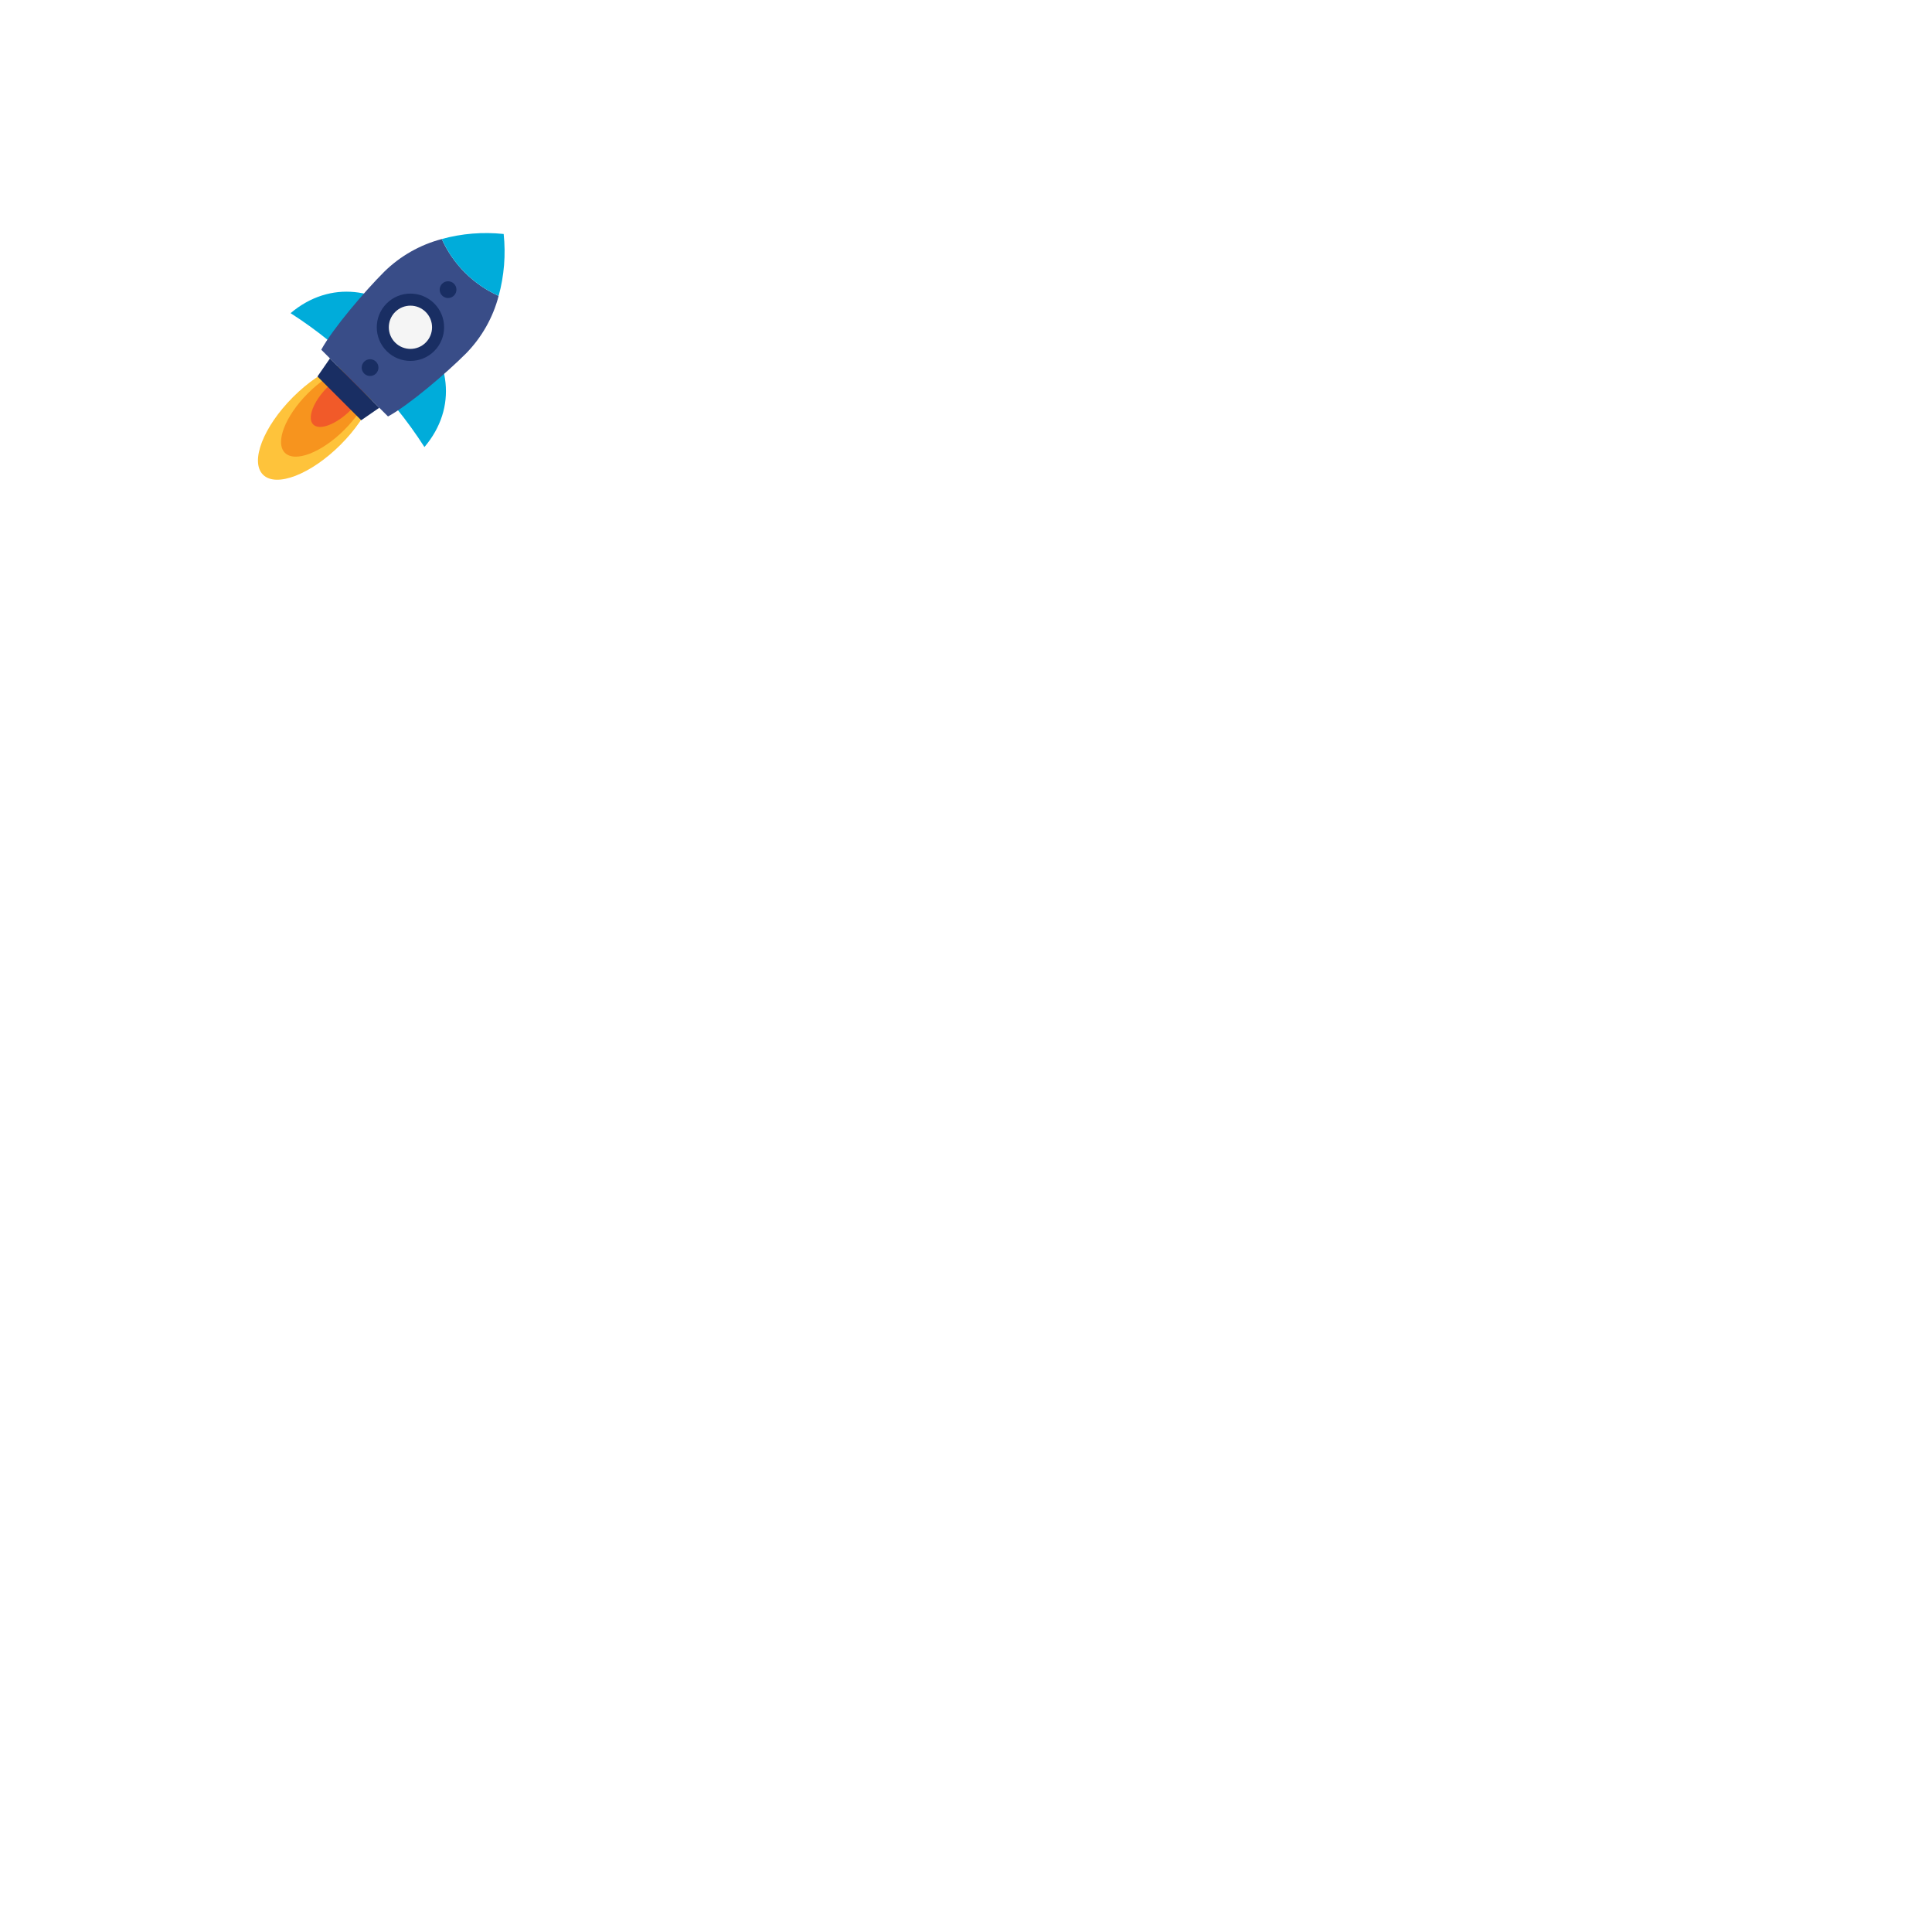
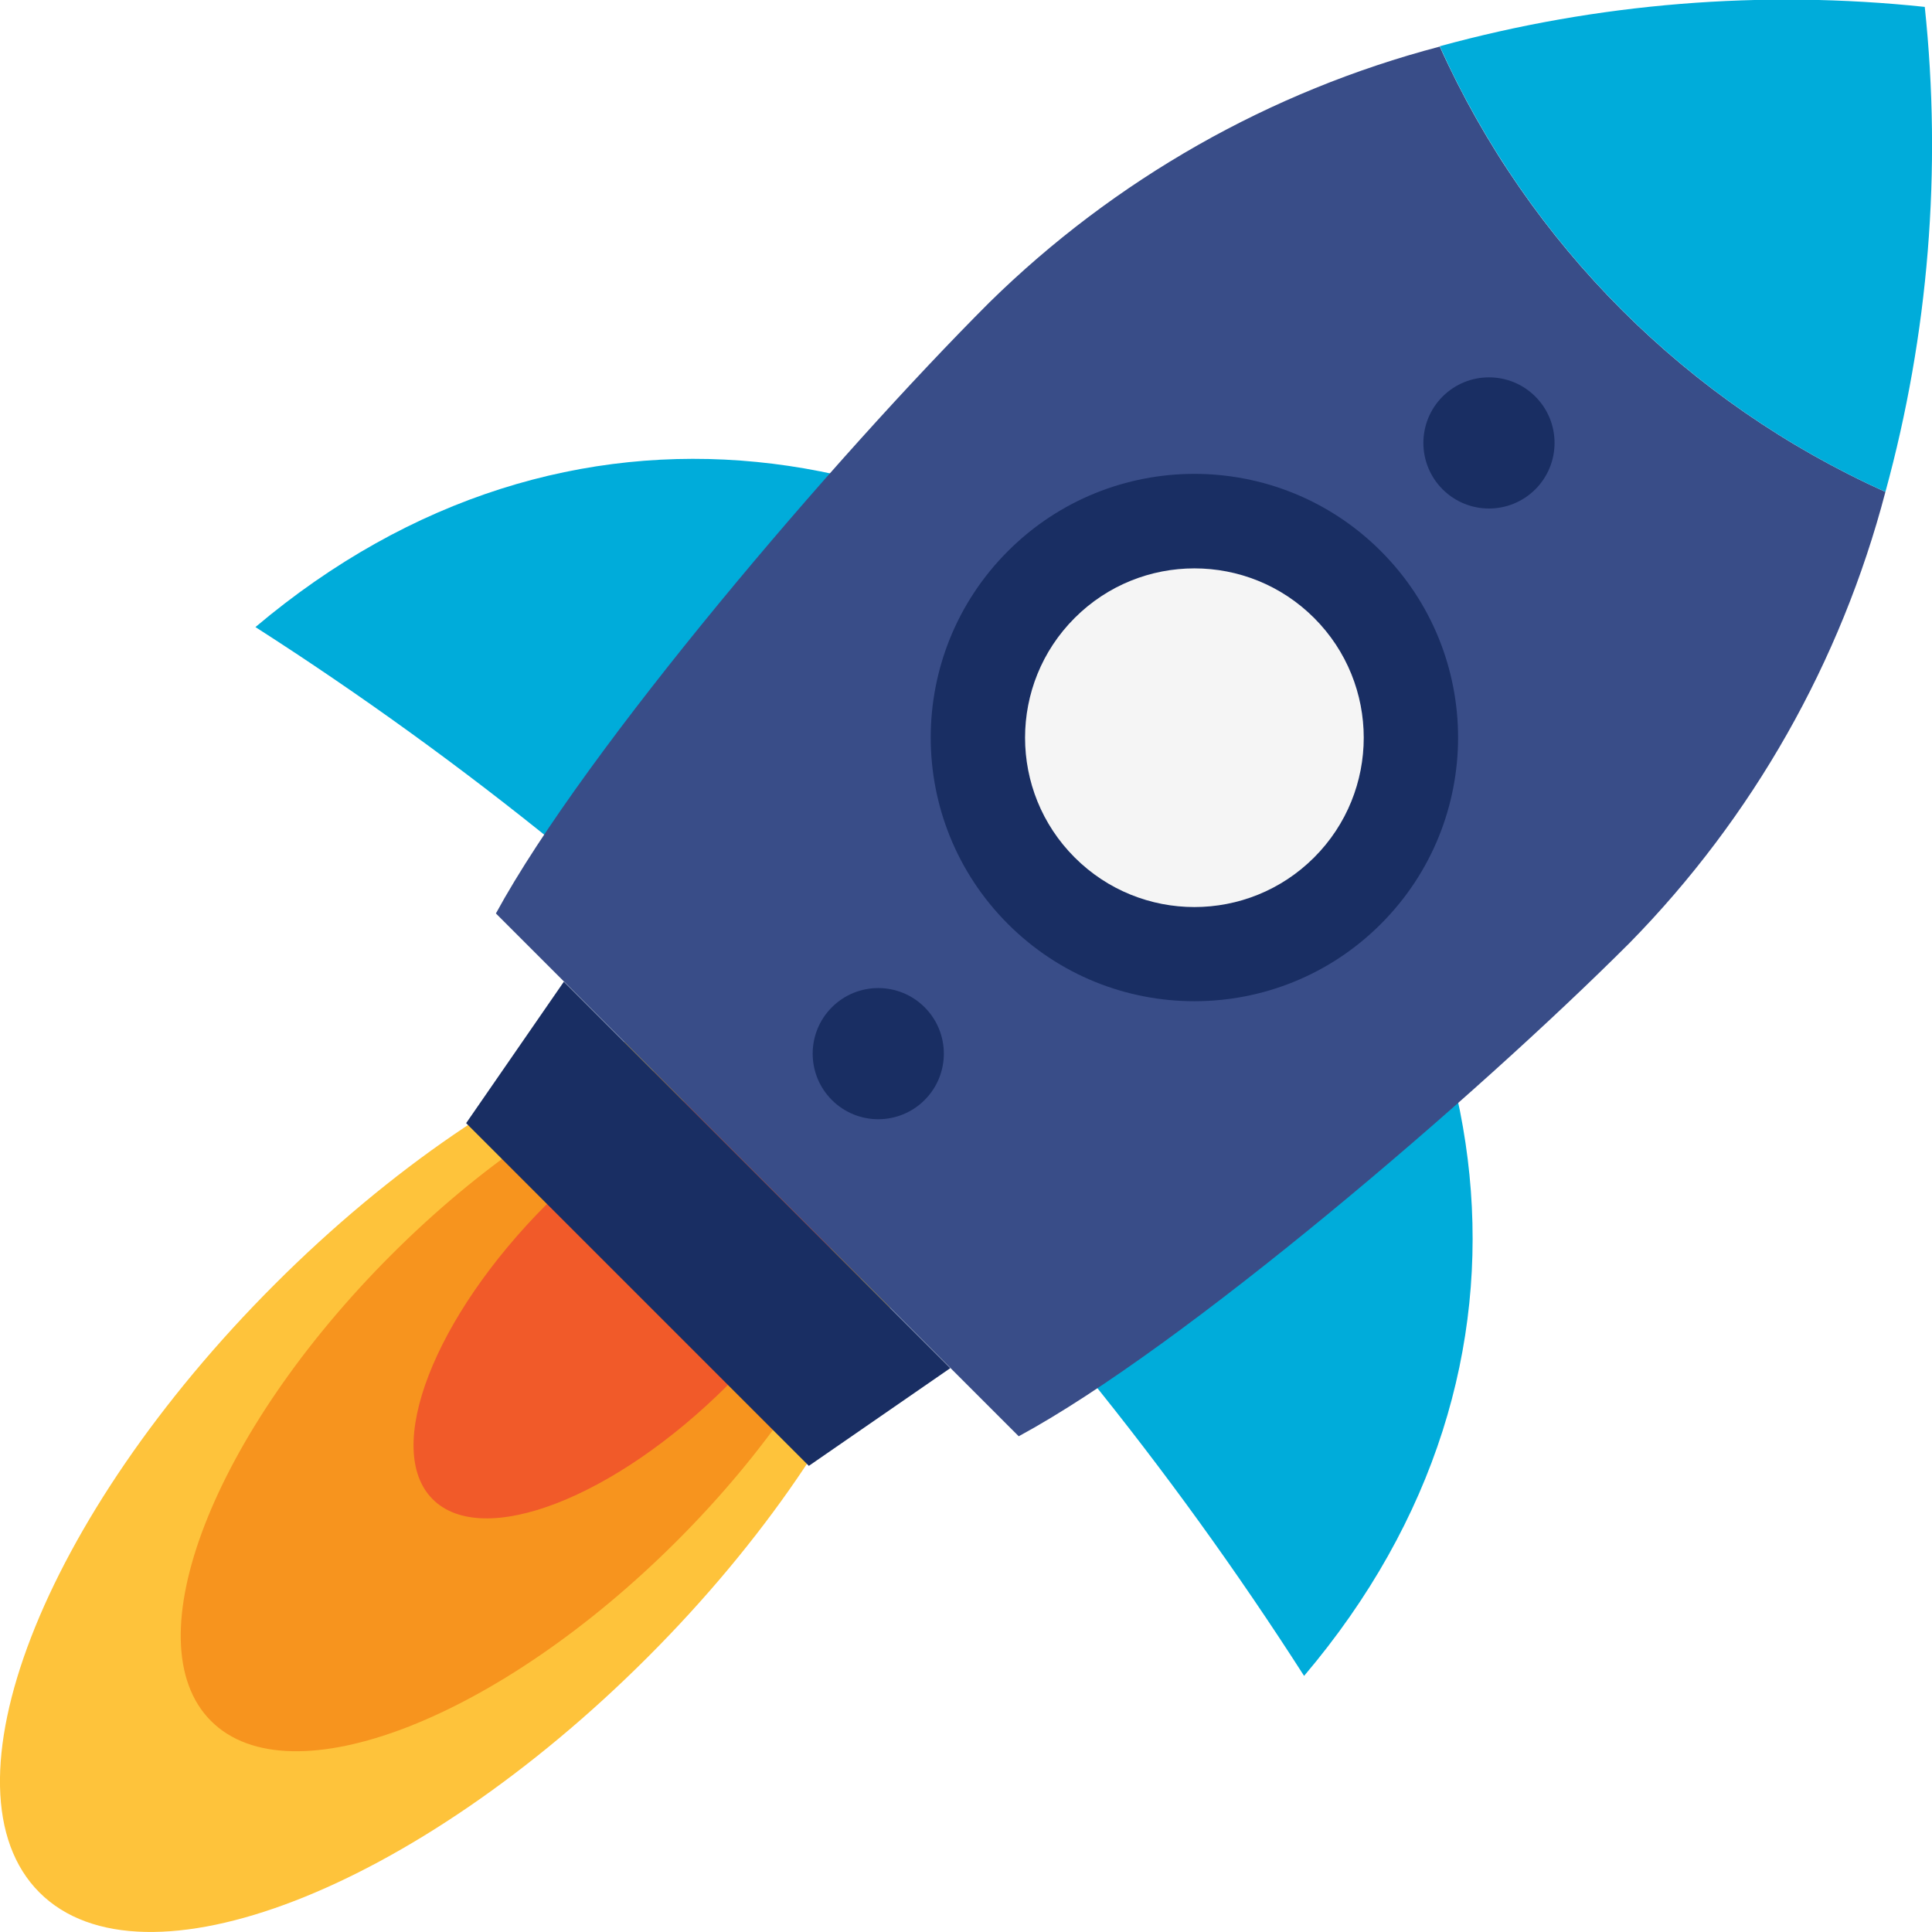
- <svg xmlns="http://www.w3.org/2000/svg" id="Layer_1" data-name="Layer 1" viewBox="0 0 900 900">
+ <svg xmlns="http://www.w3.org/2000/svg" id="Layer_1" data-name="Layer 1" viewBox="0 0 114.89 114.89">
  <defs>
    <style>.cls-1{fill:#fec33b;}.cls-2{fill:#f7941e;}.cls-3{fill:#f15a29;}.cls-4{fill:#00acda;}.cls-5{fill:#394d88;}.cls-6{fill:#192e63;}.cls-7{fill:#f5f5f5;}</style>
  </defs>
-   <ellipse class="cls-1" cx="147.6" cy="196.05" rx="35.47" ry="15.68" transform="translate(-95.4 161.79) rotate(-45)" />
-   <ellipse class="cls-2" cx="151.94" cy="191.71" rx="27.18" ry="12.02" transform="translate(-91.06 163.59) rotate(-45)" />
-   <ellipse class="cls-3" cx="158.08" cy="185.57" rx="17.22" ry="7.61" transform="translate(-84.91 166.13) rotate(-45)" />
-   <path class="cls-4" d="M169.8,173.84a198.63,198.63,0,0,1,27.92,34.41c15.68-18.49,12-41.62-4.36-58s-39.48-20-58-4.37A198.61,198.61,0,0,1,169.8,173.84Z" />
-   <path class="cls-5" d="M205.79,111.36A60,60,0,0,0,179,126.58c-9.13,9.13-24,26.52-29.34,36.33L180.75,194c9.8-5.3,27.2-20.21,36.33-29.34a60,60,0,0,0,15.21-26.82A52.87,52.87,0,0,1,205.79,111.36Z" />
-   <path class="cls-4" d="M234.63,109a78.09,78.09,0,0,0-28.84,2.34,52.87,52.87,0,0,0,26.5,26.5A78.1,78.1,0,0,0,234.63,109Z" />
-   <circle class="cls-6" cx="191.2" cy="152.45" r="15.68" transform="translate(-51.8 179.85) rotate(-45)" />
-   <circle class="cls-6" cx="172.4" cy="171.25" r="3.9" transform="translate(-70.6 172.06) rotate(-45)" />
-   <circle class="cls-6" cx="208.72" cy="134.94" r="3.9" transform="translate(-34.28 187.1) rotate(-45)" />
-   <circle class="cls-7" cx="191.2" cy="152.45" r="10.07" transform="translate(-51.8 179.86) rotate(-45)" />
-   <polygon class="cls-6" points="168.27 195.76 147.89 175.38 153.7 166.97 176.68 189.95 168.27 195.76" />
+   <ellipse class="cls-1" cx="147.6" cy="196.05" rx="35.47" ry="15.68" transform="translate(-215.57 53.2) rotate(-45)" />
+   <ellipse class="cls-2" cx="151.94" cy="191.71" rx="27.18" ry="12.02" transform="translate(-211.23 55) rotate(-45)" />
+   <ellipse class="cls-3" cx="158.08" cy="185.57" rx="17.22" ry="7.61" transform="translate(-205.09 57.54) rotate(-45)" />
+   <path class="cls-4" d="M169.8,173.84a198.63,198.63,0,0,1,27.92,34.41c15.68-18.49,12-41.62-4.36-58s-39.48-20-58-4.37A198.61,198.61,0,0,1,169.8,173.84Z" transform="translate(-120.17 -108.59)" />
+   <path class="cls-5" d="M205.79,111.36A60,60,0,0,0,179,126.58c-9.13,9.13-24,26.52-29.34,36.33L180.75,194c9.8-5.3,27.2-20.21,36.33-29.34a60,60,0,0,0,15.21-26.82A52.87,52.87,0,0,1,205.79,111.36Z" transform="translate(-120.17 -108.59)" />
+   <path class="cls-4" d="M234.63,109a78.09,78.09,0,0,0-28.84,2.34,52.87,52.87,0,0,0,26.5,26.5A78.1,78.1,0,0,0,234.63,109Z" transform="translate(-120.17 -108.59)" />
+   <circle class="cls-6" cx="191.2" cy="152.45" r="15.68" transform="translate(-171.97 71.26) rotate(-45)" />
+   <circle class="cls-6" cx="172.4" cy="171.25" r="3.9" transform="translate(-190.77 63.47) rotate(-45)" />
+   <circle class="cls-6" cx="208.72" cy="134.94" r="3.9" transform="translate(-154.46 78.51) rotate(-45)" />
+   <circle class="cls-7" cx="191.2" cy="152.45" r="10.07" transform="translate(-171.97 71.27) rotate(-45)" />
+   <polygon class="cls-6" points="48.1 87.17 27.72 66.79 33.53 58.38 56.51 81.36 48.1 87.17" />
</svg>
